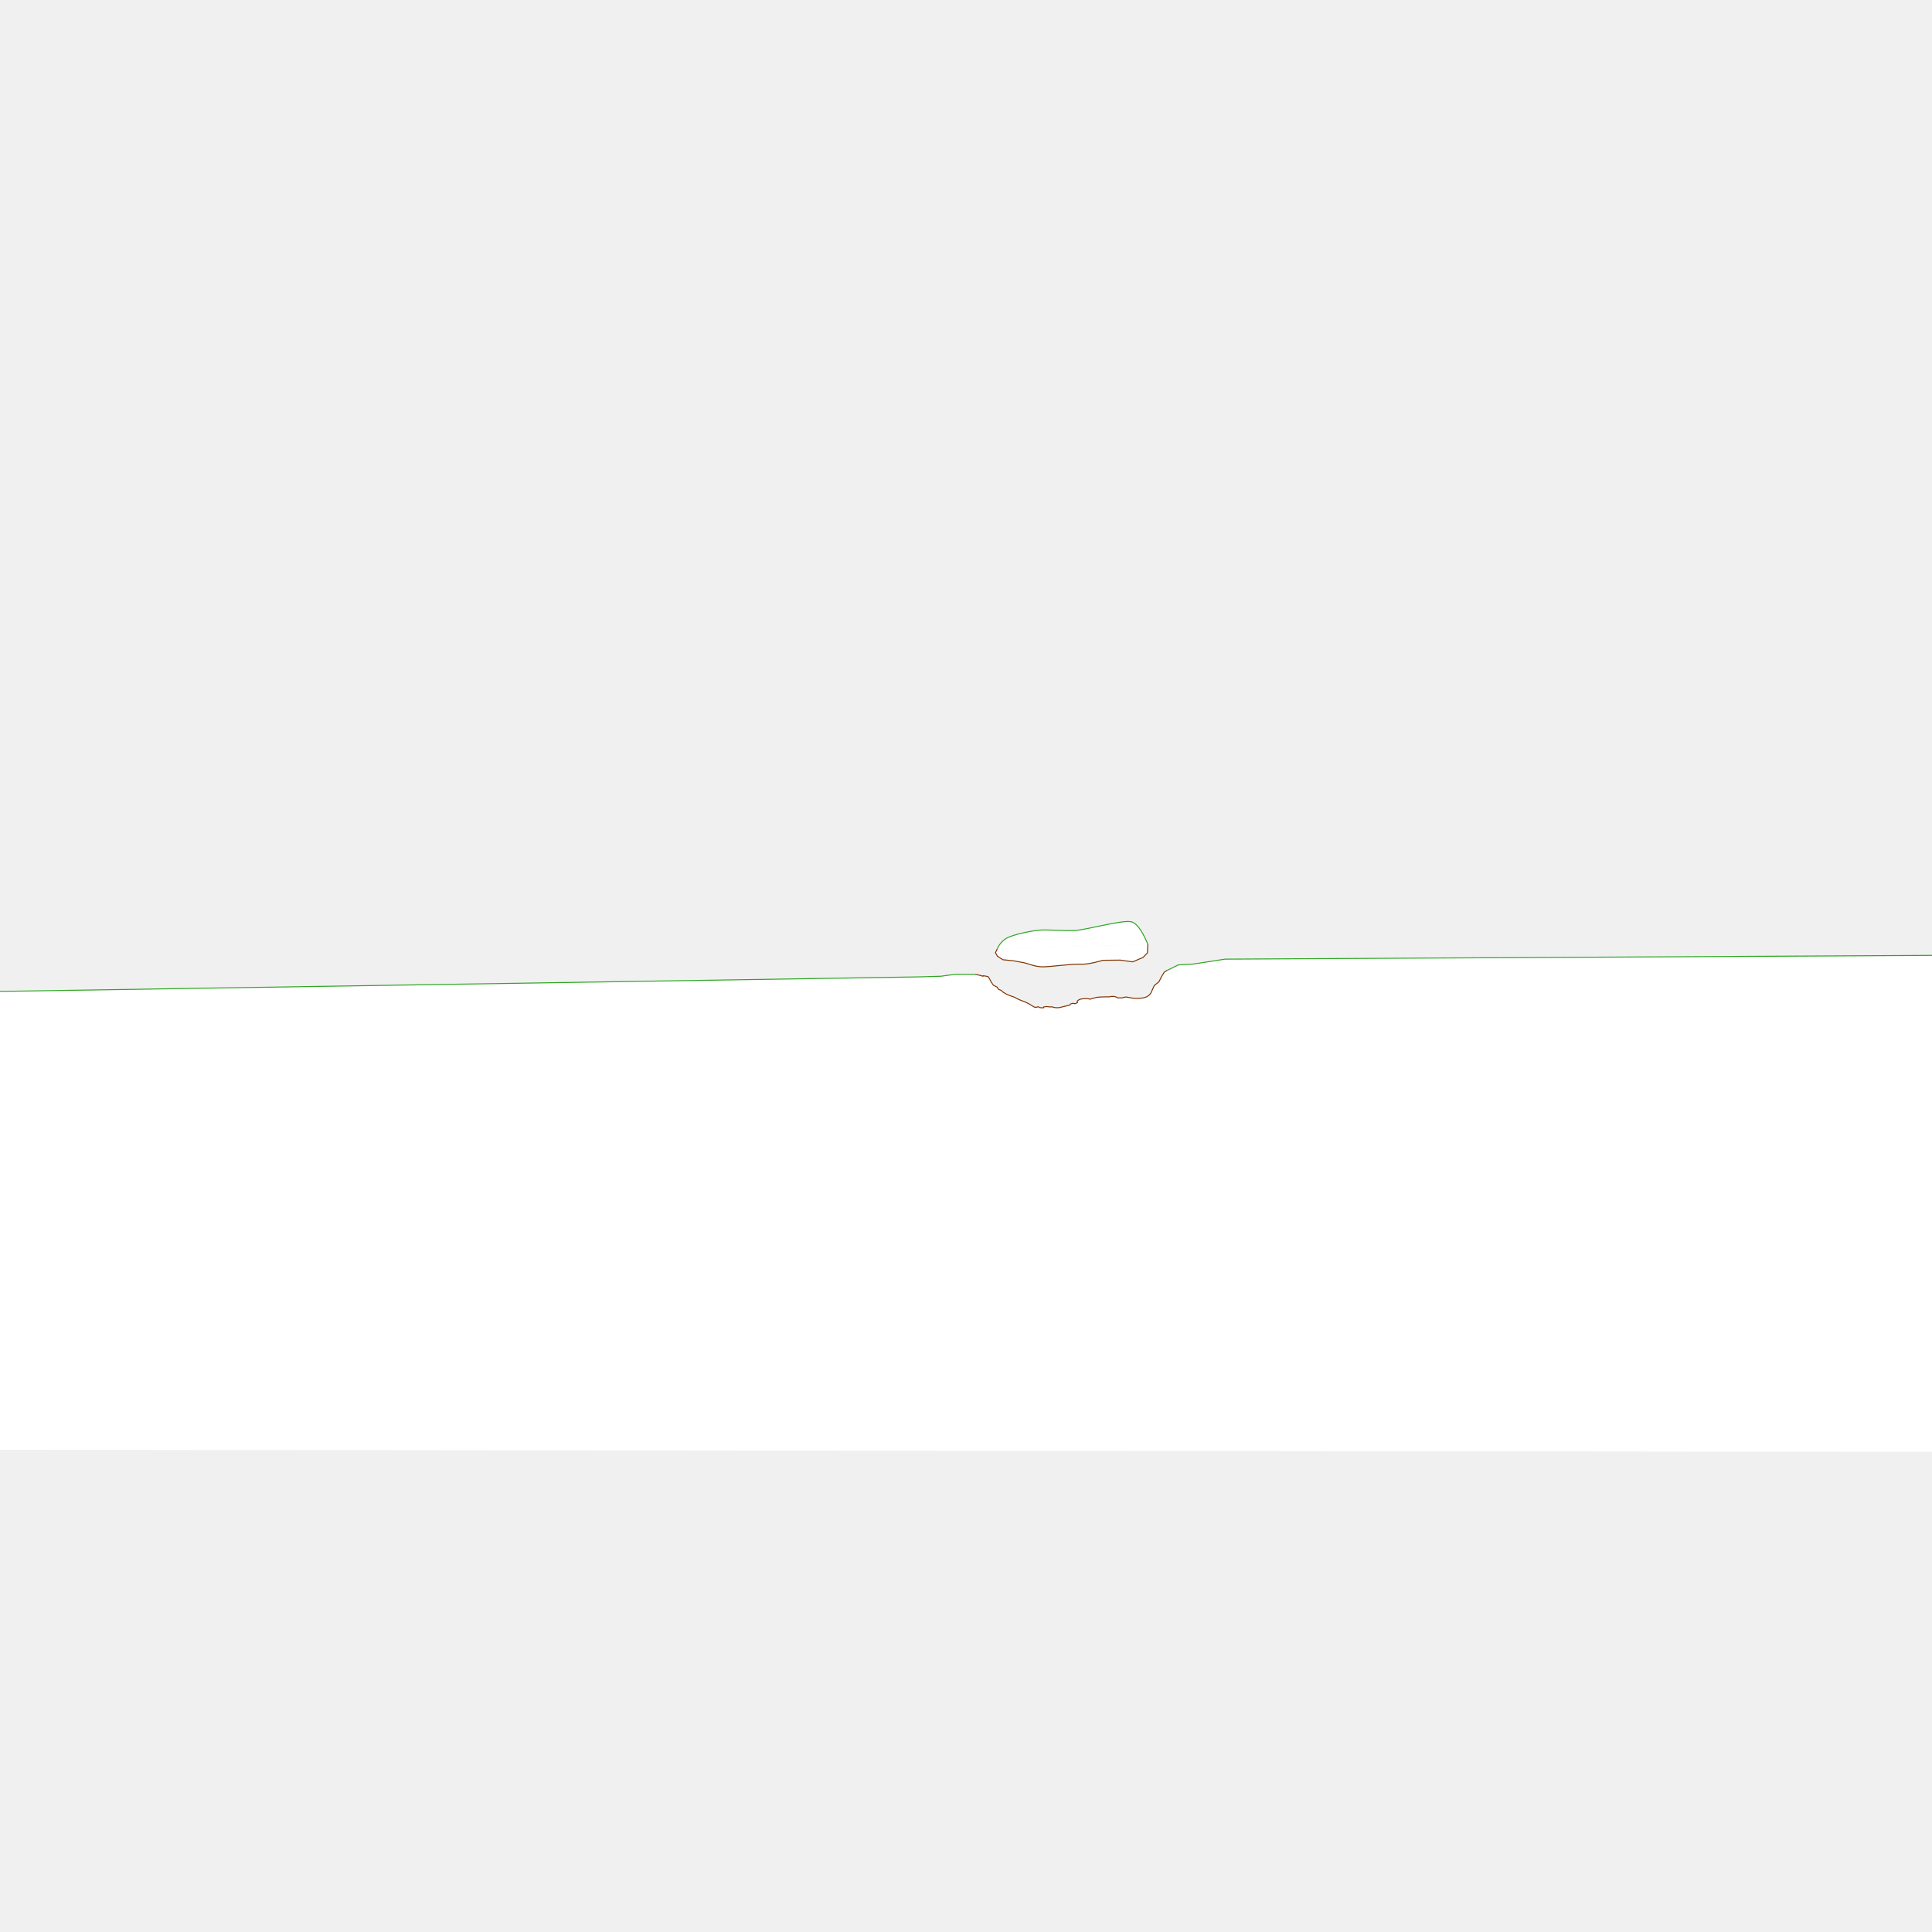
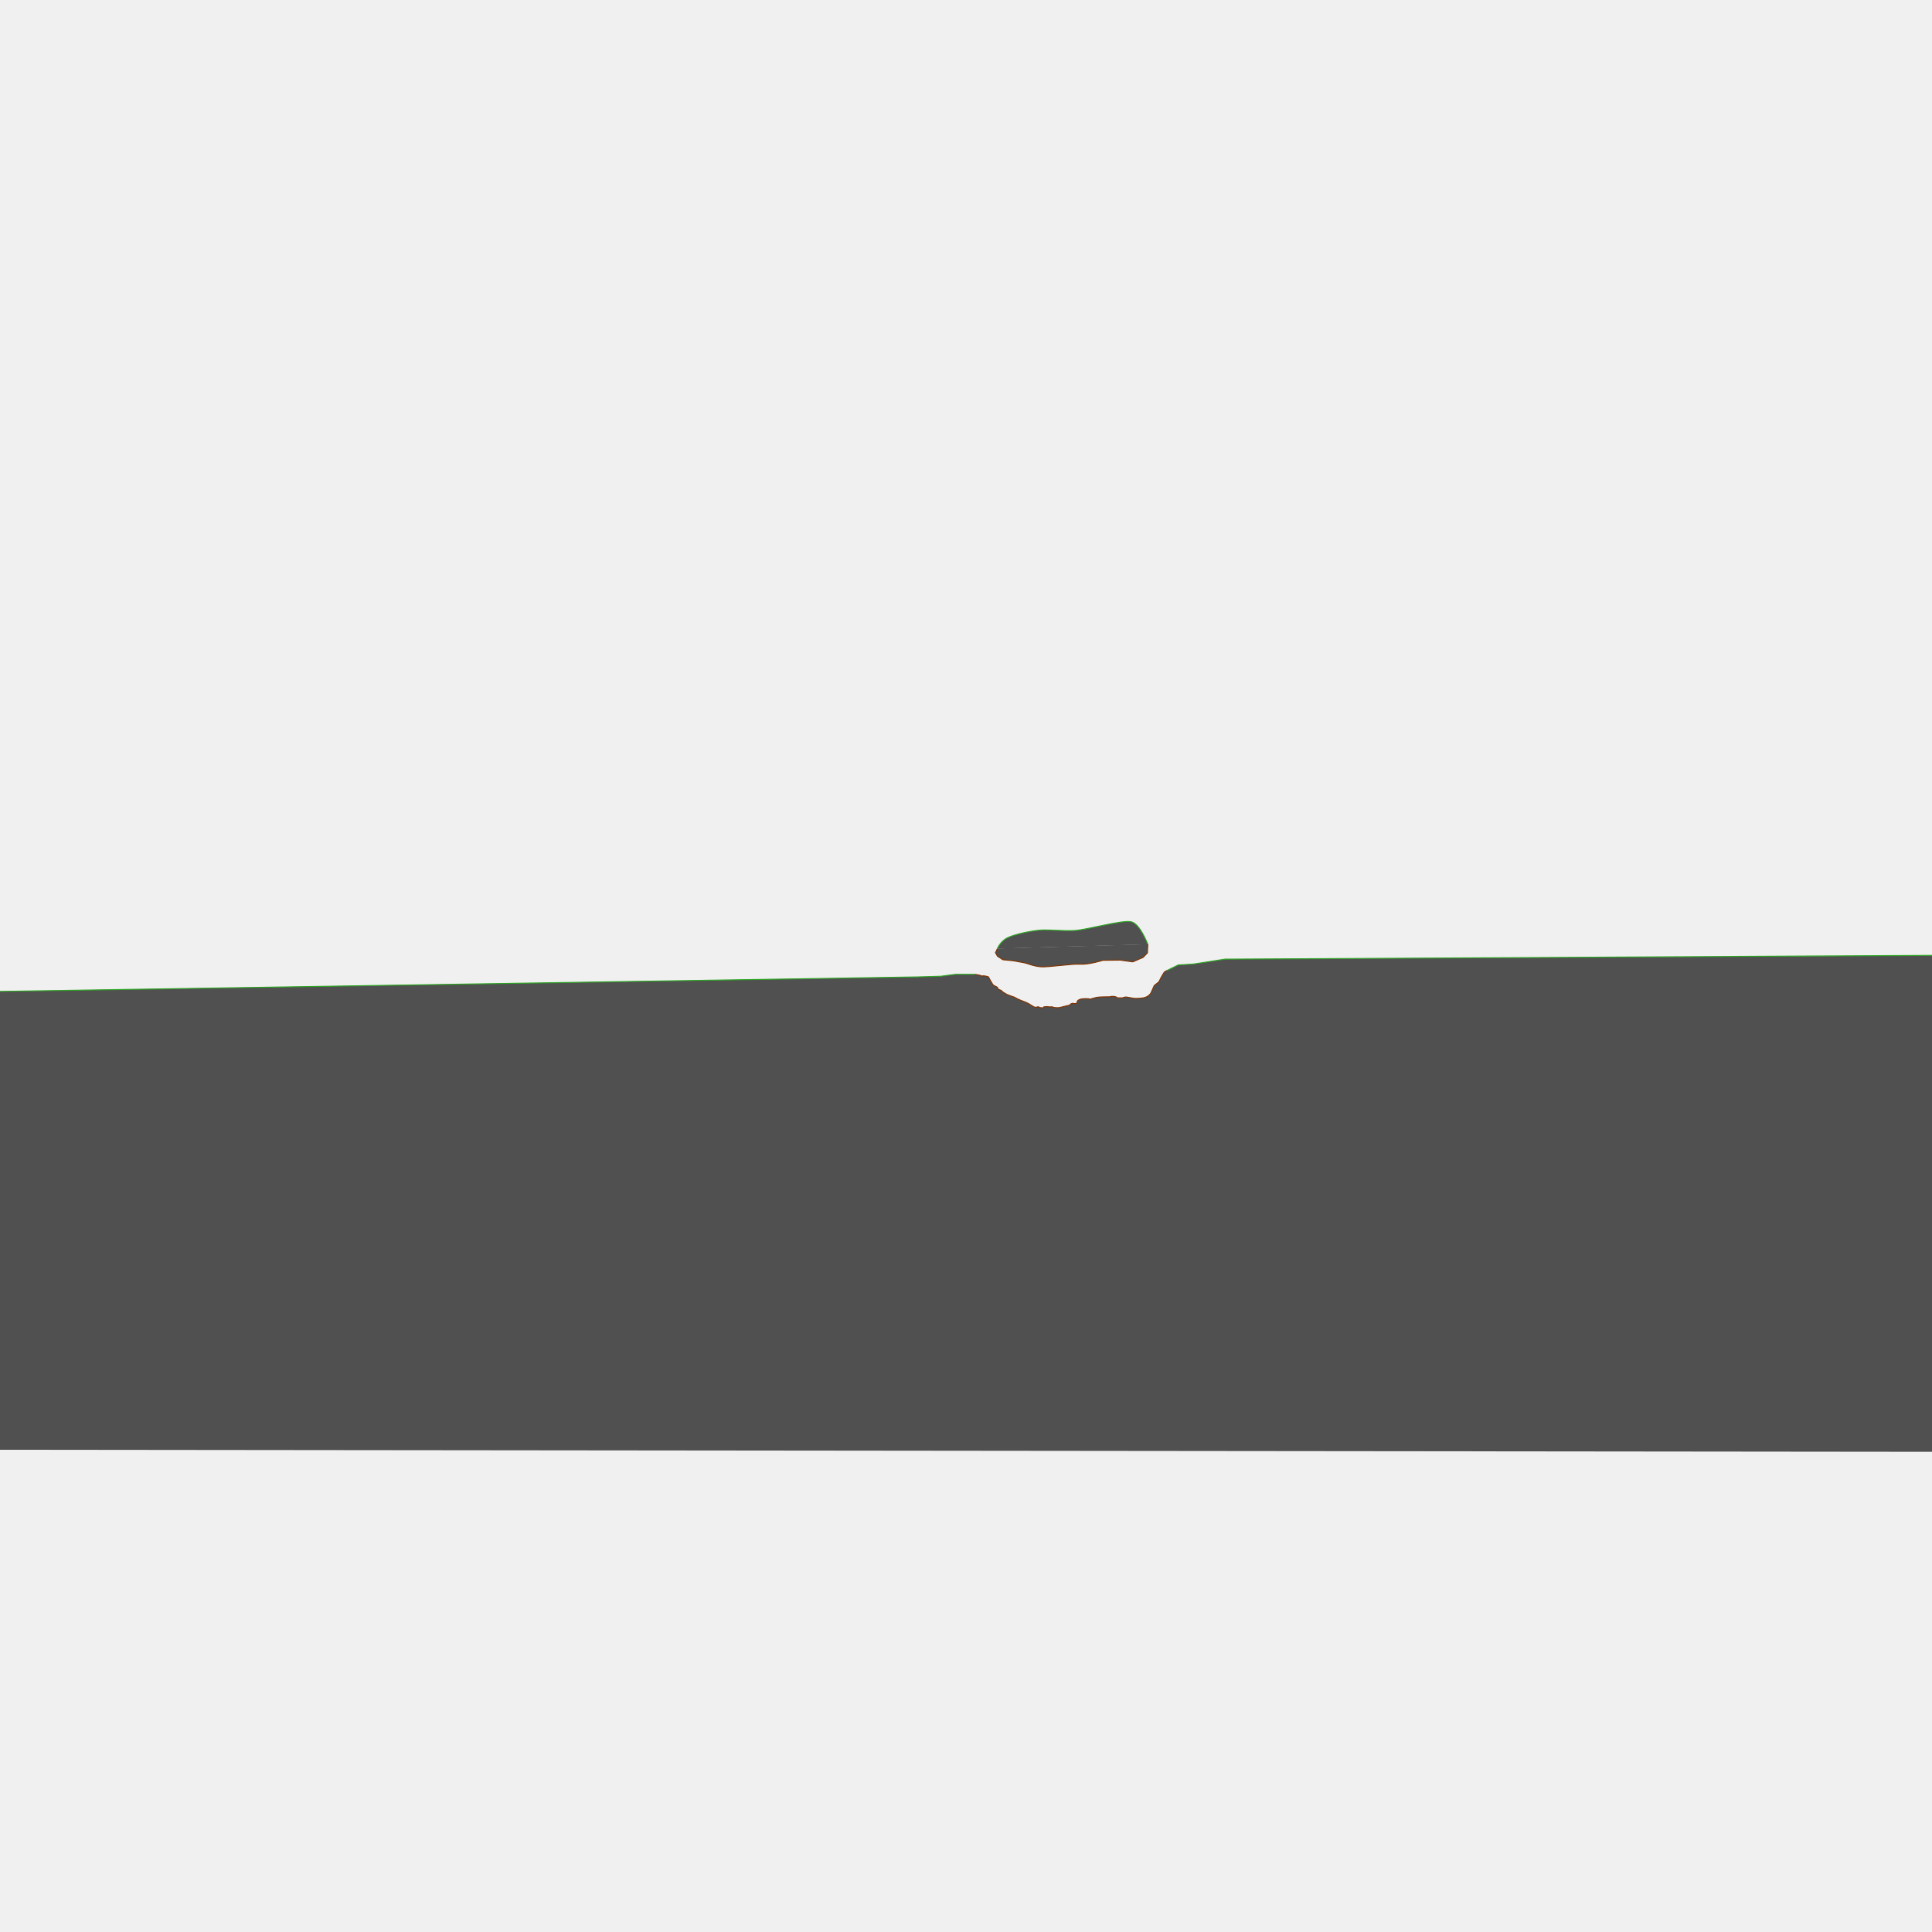
- <svg xmlns="http://www.w3.org/2000/svg" width="2000" height="2000" version="1.1" id="svg18">
-   <defs id="defs22" />
-   <path fill="#fff" fill-opacity=".4" fill-rule="evenodd" d="M2000 1502.9V989.1l-731.9 3.8-33 5.1-15.4 1-11.8 5.7-2.6 1.7-3.1 5-2.5 5-4.8 3.8-3.5 7.8s-2.3 4.1-8 5c-8 1.2-11 .2-11.3.2-.1 0-4.6-1-6.2-1-1.6-.2-4 .8-4 .8h-5l-1.6-1-2.2-.6h-2.7l-1.7.5s-10.5 0-12.9.4c-2.3.5-7.6 2.1-7.6 2.1l-1.2-.5s-4.2-.3-7.4.2c-3.2.6-4.3 2.2-4.3 2.2l-.2 1 .4.6-2 1h-1.5l-1.5-.3-2.2.7-.9 1.2-10 2.4c-2 .6-5.9.1-5.9.1l-3-.8-1.6.2-3-.4-3.3.3-.4 1-3.6-.2-1.3-.7-1-.2-1.2.5h-2s-2.4-1.1-3.8-2.2-6.1-3.4-7.8-3.9a82 82 0 0 1-5.8-2.4l-3.8-2-3.5-1.1-4.1-1.7-3.9-2.3-2-1.8-2.7-1.2-1.4-2.2-3.6-1.8c-1.3-.7-5-8.2-5-8.2l-.6-.7s-2.2-.8-2.5-.7l-2.8-.4-.2.5s-5.9-2-8.4-2-17.1 0-20 0c-2.7.2-15.1 2-15.1 2l-24.6.7-949.5 15v474.5" id="path2" style="fill:#ffffff;fill-opacity:1" />
-   <path fill="none" stroke="#803300" d="M1009.2 1008.7c2.5 0 8.4 1.9 8.4 1.9l.2-.5 2.8.4 2.5.7.5.7s3.8 7.5 5.1 8.2l3.6 1.8 1.3 2.2 2.9 1.2 1.9 1.8 3.9 2.3a88.8 88.8 0 0 0 7.6 2.8l3.8 2s4.1 1.9 5.8 2.4c1.7.5 6.5 2.8 7.8 3.9 1.4 1 3.9 2.2 3.9 2.2h1.9l1.2-.5 1 .2 1.3.7 3.6.2.4-1 3.3-.3 3 .4 1.7-.2 3 .8s3.8.5 5.8-.1 10-2.4 10-2.4l.9-1.2 2.2-.7 1.5.3h1.4l2-1-.3-.6.2-1s1-1.6 4.3-2.2c3.2-.5 7.4-.2 7.4-.2l1.2.5s5.3-1.6 7.6-2c2.4-.5 12.9-.5 12.9-.5l1.7-.4h2.7l2.2.5 1.7 1h4.8s2.5-1 4.1-.9l6.2 1.1c.2 0 3.4 1 11.4-.2 5.6-.9 7.9-5 7.9-5l3.5-7.8 4.8-3.8 2.5-5 3-5 2.8-1.8" id="path4" />
-   <path fill="#fff" fill-opacity=".4" fill-rule="evenodd" stroke="#803300" d="M1032.5 982l-2 4.2 2 3.6 5.6 3.7 11.1 1.1s8.2 1.6 10.9 2c2.7.4 9.8 3.7 17.4 4.2 7.6.6 31.3-3.2 40.6-2.7 9.2.6 23.5-4 23.5-4l18-.2 13 1.8 10.7-4.6 4.5-4.7.4-8.8" id="path6" style="fill:#ffffff;fill-opacity:1" />
-   <g id="g12" style="stroke:#2da523">
-     <path d="m 1032.5,982 c 0,0 3,-7.7 10.6,-11.3 7.4,-3.7 25.7,-7.4 34.5,-7.9 8.8,-0.5 22,1 34.4,0.5 12.3,-0.5 50.4,-11.5 59.4,-9 9,2.4 16.8,23.3 16.8,23.3" id="path8" style="fill:#ffffff;fill-opacity:1;fill-rule:evenodd" />
-     <path d="m 1207.7,1004.8 12,-5.9 15.4,-0.9 33,-5.1 731.9,-3.9 m -2000,37.3 949.5,-15 24.6,-0.7 c 0,0 12.4,-1.8 15.2,-2 h 19.9" id="path10" style="fill:none" />
+ <svg xmlns="http://www.w3.org/2000/svg" version="1.1" viewBox="0 0 2000 2000">
+   <path d="M2000 1502.9V989.1l-731.9 3.8-33 5.1-15.4 1-11.8 5.7-2.6 1.7-3.1 5-2.5 5-4.8 3.8-3.5 7.8s-2.3 4.1-8 5c-8 1.2-11 .2-11.3.2-.1 0-4.6-1-6.2-1-1.6-.2-4 .8-4 .8h-5l-1.6-1-2.2-.6h-2.7l-1.7.5s-10.5 0-12.9.4c-2.3.5-7.6 2.1-7.6 2.1l-1.2-.5s-4.2-.3-7.4.2c-3.2.6-4.3 2.2-4.3 2.2l-.2 1 .4.6-2 1h-1.5l-1.5-.3-2.2.7-.9 1.2-10 2.4c-2 .6-5.9.1-5.9.1l-3-.8-1.6.2-3-.4-3.3.3-.4 1-3.6-.2-1.3-.7-1-.2-1.2.5h-2s-2.4-1.1-3.8-2.2-6.1-3.4-7.8-3.9a82 82 0 0 1-5.8-2.4l-3.8-2-3.5-1.1-4.1-1.7-3.9-2.3-2-1.8-2.7-1.2-1.4-2.2-3.6-1.8c-1.3-.7-5-8.2-5-8.2l-.6-.7s-2.2-.8-2.5-.7l-2.8-.4-.2.5s-5.9-2-8.4-2-17.1 0-20 0c-2.7.2-15.1 2-15.1 2l-24.6.7-949.5 15v474.5" fill="#505050" fill-rule="evenodd" />
+   <path d="M1009.2 1008.7c2.5 0 8.4 1.9 8.4 1.9l.2-.5 2.8.4 2.5.7.5.7s3.8 7.5 5.1 8.2l3.6 1.8 1.3 2.2 2.9 1.2 1.9 1.8 3.9 2.3a88.8 88.8 0 0 0 7.6 2.8l3.8 2s4.1 1.9 5.8 2.4c1.7.5 6.5 2.8 7.8 3.9 1.4 1 3.9 2.2 3.9 2.2h1.9l1.2-.5 1 .2 1.3.7 3.6.2.4-1 3.3-.3 3 .4 1.7-.2 3 .8s3.8.5 5.8-.1 10-2.4 10-2.4l.9-1.2 2.2-.7 1.5.3h1.4l2-1-.3-.6.2-1s1-1.6 4.3-2.2c3.2-.5 7.4-.2 7.4-.2l1.2.5s5.3-1.6 7.6-2c2.4-.5 12.9-.5 12.9-.5l1.7-.4h2.7l2.2.5 1.7 1h4.8s2.5-1 4.1-.9l6.2 1.1c.2 0 3.4 1 11.4-.2 5.6-.9 7.9-5 7.9-5l3.5-7.8 4.8-3.8 2.5-5 3-5 2.8-1.8" fill="none" stroke="#803300" />
+   <path d="m1032.6 981.85-2.077 4.355 2 3.6 5.6 3.7 11.1 1.1s8.2 1.6 10.9 2 9.8 3.7 17.4 4.2c7.6 0.6 31.3-3.2 40.6-2.7 9.2 0.6 23.5-4 23.5-4l18-0.2 13 1.8 10.7-4.6 4.5-4.7 0.369-9.007" fill="#505050" fill-rule="evenodd" stroke="#803300" />
+   <g stroke="#2da523">
+     <path d="m1032.5 982s3-7.7 10.6-11.3c7.4-3.7 25.7-7.4 34.5-7.9s22 1 34.4 0.5c12.3-0.5 50.4-11.5 59.4-9 9 2.4 16.8 23.3 16.8 23.3" fill="#505050" fill-rule="evenodd" />
+     <path d="m1207.7 1004.8 12-5.9 15.4-0.9 33-5.1 731.9-3.9m-2e3 37.3 949.5-15 24.6-0.7s12.4-1.8 15.2-2h19.9" fill="none" />
  </g>
</svg>
